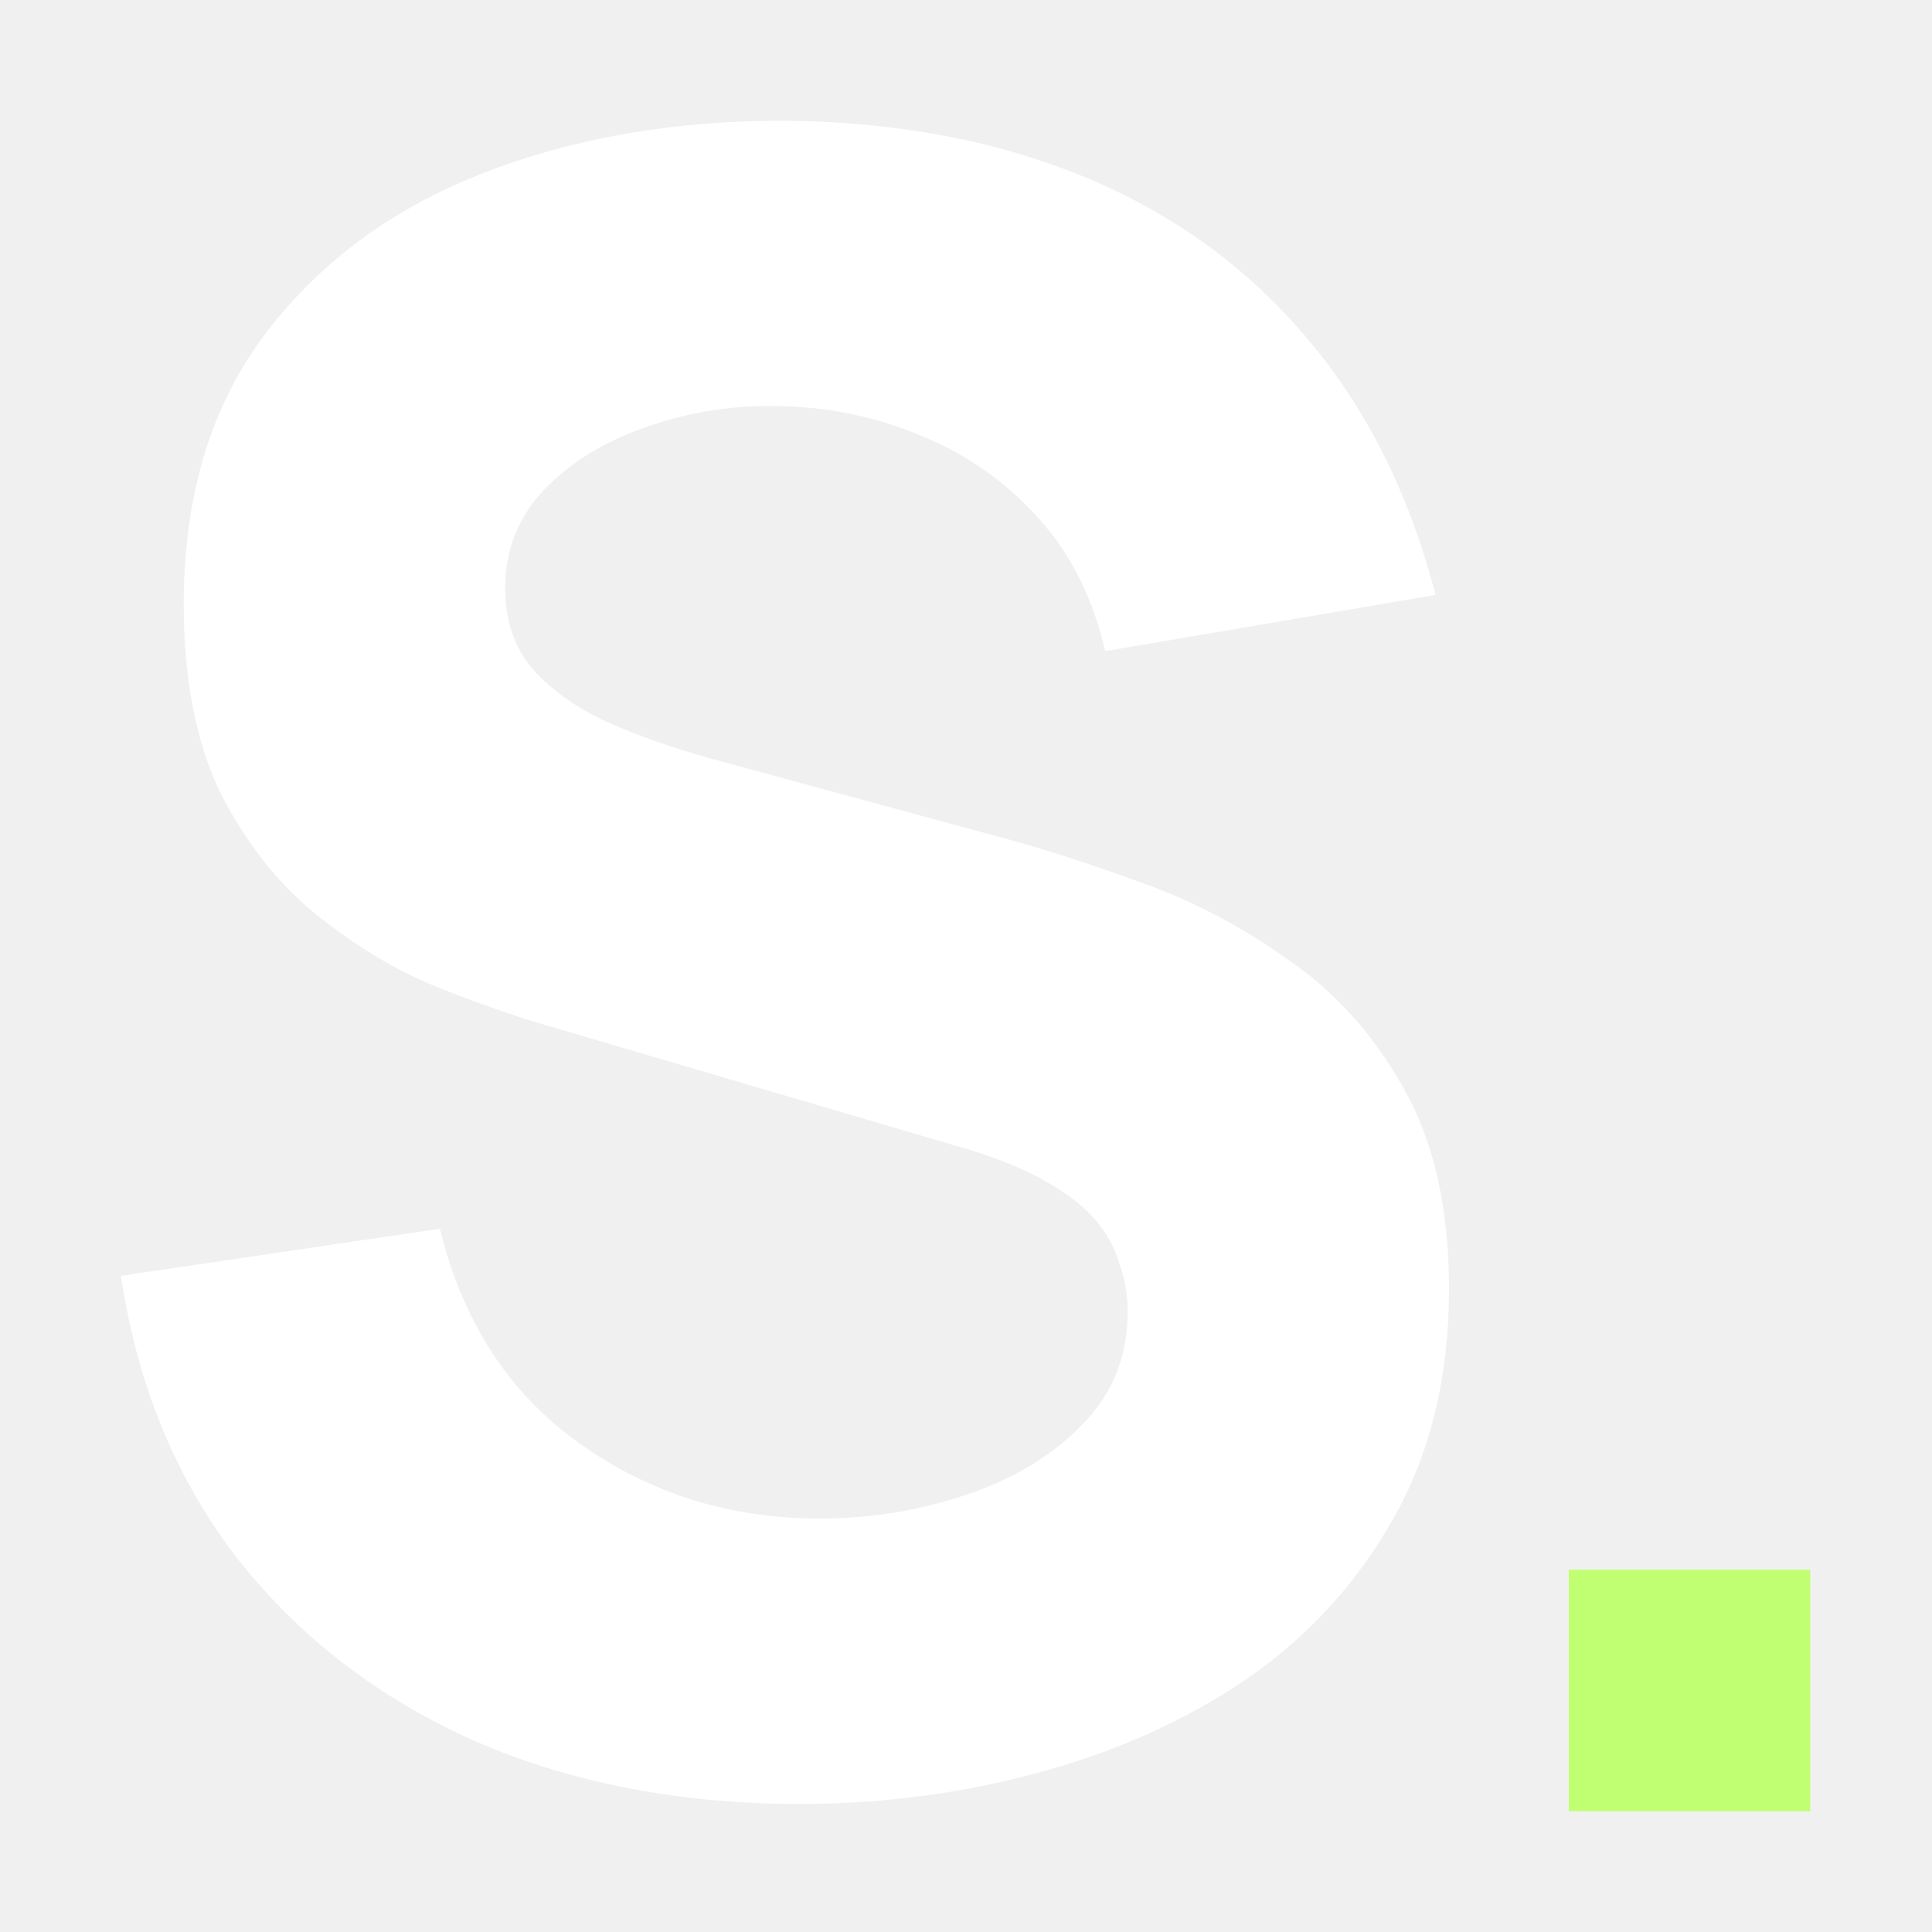
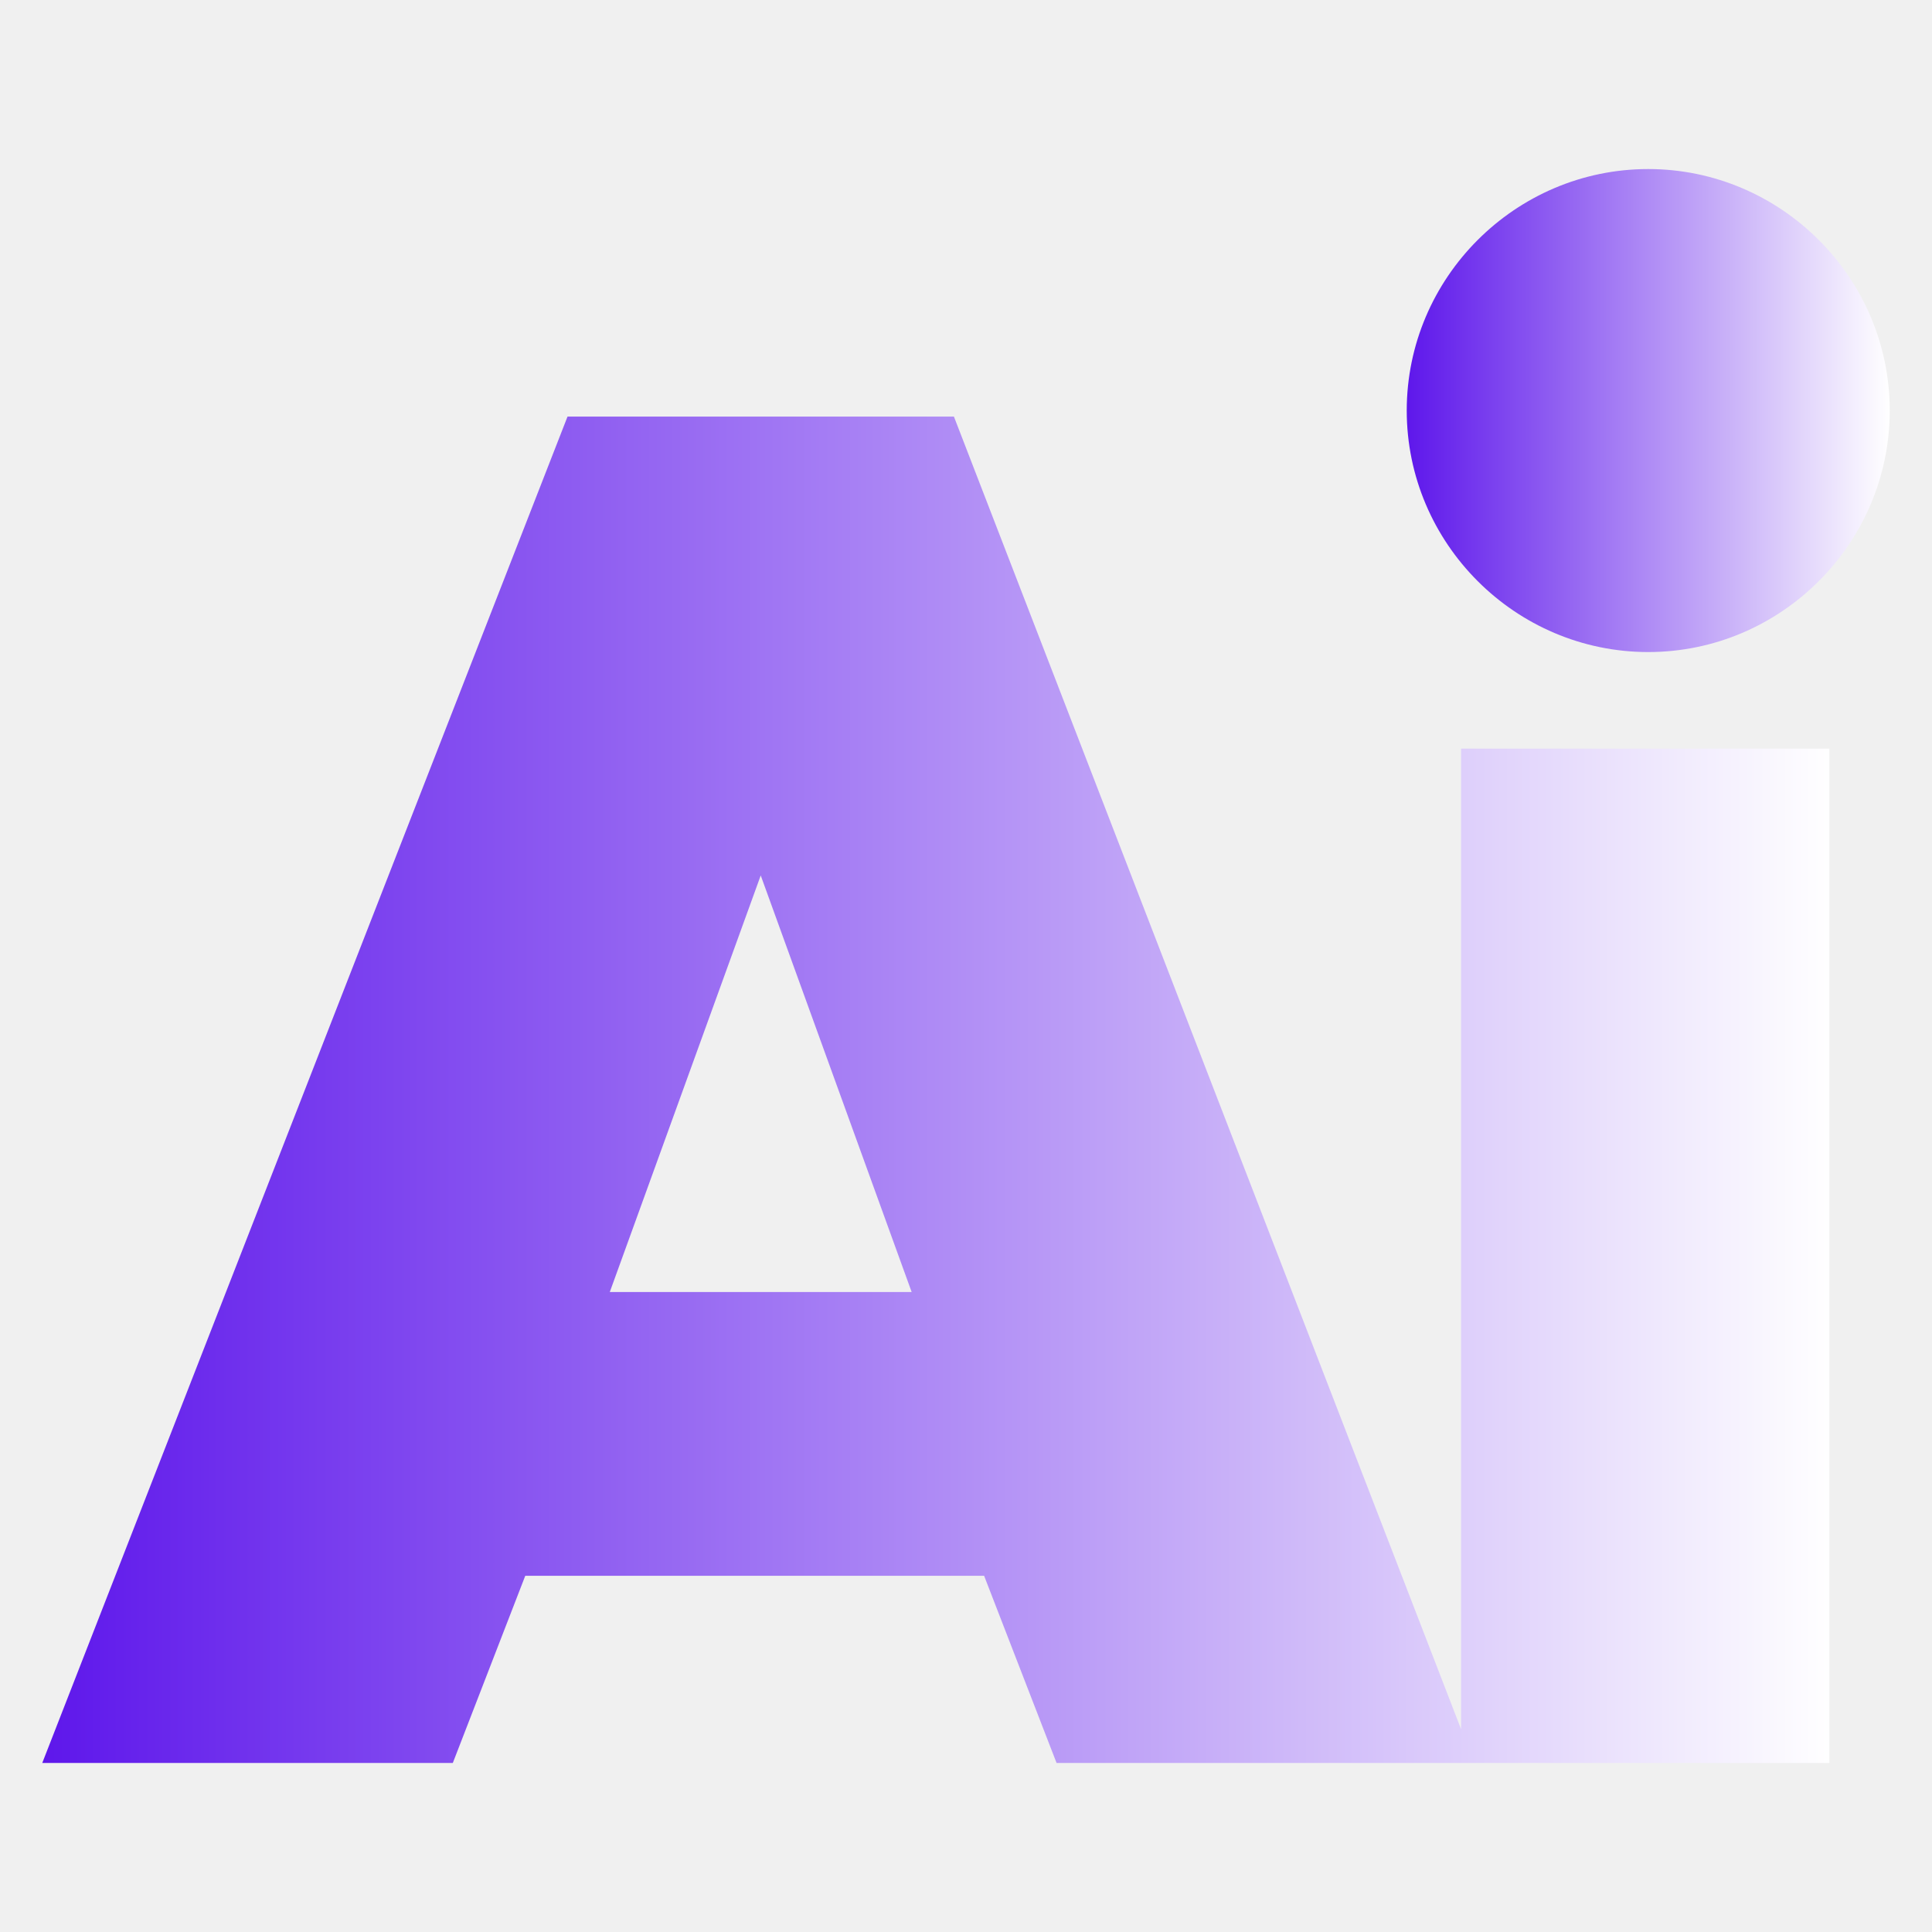
- <svg xmlns="http://www.w3.org/2000/svg" width="32" height="32" viewBox="0 0 32 32" fill="none">
-   <path d="M25.984 30V26H29.984V30H25.984Z" fill="#C1FF72" />
-   <path d="M13.243 29.879C11.258 29.879 9.465 29.532 7.864 28.837C6.276 28.13 4.967 27.125 3.938 25.822C2.92 24.507 2.275 22.944 2.002 21.132L7.287 20.351C7.66 21.889 8.429 23.074 9.595 23.905C10.761 24.737 12.089 25.152 13.578 25.152C14.409 25.152 15.216 25.022 15.997 24.761C16.779 24.501 17.418 24.116 17.914 23.608C18.423 23.099 18.677 22.472 18.677 21.728C18.677 21.455 18.634 21.194 18.547 20.946C18.473 20.686 18.342 20.444 18.156 20.22C17.97 19.997 17.703 19.786 17.356 19.588C17.021 19.389 16.593 19.209 16.072 19.048L9.111 17.001C8.59 16.852 7.982 16.641 7.287 16.368C6.605 16.095 5.941 15.704 5.296 15.195C4.651 14.687 4.111 14.017 3.677 13.185C3.255 12.342 3.044 11.281 3.044 10.003C3.044 8.204 3.497 6.709 4.403 5.518C5.309 4.327 6.518 3.44 8.032 2.856C9.546 2.273 11.221 1.988 13.057 2C14.905 2.025 16.556 2.342 18.007 2.95C19.459 3.557 20.675 4.445 21.655 5.611C22.635 6.765 23.342 8.179 23.777 9.854L18.305 10.785C18.107 9.916 17.741 9.184 17.207 8.589C16.674 7.993 16.035 7.54 15.29 7.23C14.558 6.92 13.789 6.752 12.982 6.728C12.188 6.703 11.438 6.814 10.73 7.063C10.036 7.298 9.465 7.646 9.018 8.105C8.584 8.564 8.367 9.11 8.367 9.742C8.367 10.326 8.547 10.803 8.907 11.175C9.266 11.535 9.719 11.827 10.265 12.05C10.811 12.274 11.37 12.46 11.94 12.609L16.593 13.874C17.288 14.06 18.057 14.308 18.901 14.618C19.744 14.916 20.551 15.338 21.32 15.884C22.102 16.418 22.741 17.125 23.237 18.006C23.746 18.887 24 20.003 24 21.356C24 22.795 23.696 24.054 23.088 25.134C22.492 26.201 21.686 27.088 20.669 27.795C19.651 28.49 18.497 29.011 17.207 29.358C15.929 29.706 14.608 29.879 13.243 29.879Z" fill="white" />
+ <svg xmlns="http://www.w3.org/2000/svg" xmlns:xlink="http://www.w3.org/1999/xlink" id="Layer_1" version="1.1" viewBox="0 0 32 32">
+   <defs>
+     <style>
+       .st0 {
+         fill: url(#linear-gradient1);
+       }
+ 
+       .st1 {
+         fill: url(#linear-gradient);
+       }
+     </style>
+     <linearGradient id="linear-gradient" x1="23.3" y1="6.8" x2="31.3" y2="6.8" gradientUnits="userSpaceOnUse">
+       <stop offset="0" stop-color="#5e17eb" />
+       <stop offset="1" stop-color="#fff" />
+     </linearGradient>
+     <linearGradient id="linear-gradient1" x1=".7" y1="18.1" x2="30.4" y2="18.1" xlink:href="#linear-gradient" />
+   </defs>
+   <g id="Big_AI">
+     <path class="st1" d="M27.3,2.8h0c-2.2,0-4,1.8-4,4h0c0,2.2,1.8,4,4,4h0c2.2,0,4-1.8,4-4h0c0-2.2-1.8-4-4-4h0Z" />
+     <path class="st0" d="M24.3,28.9L15.8,6.9h-6.4L.7,29.2h6.8l1.2-3.1h7.6l1.2,3.1h12.8V12.4h-6.1v16.5ZM10.1,21.4l2.5-6.9,2.5,6.9h-5Z" />
+   </g>
</svg>
